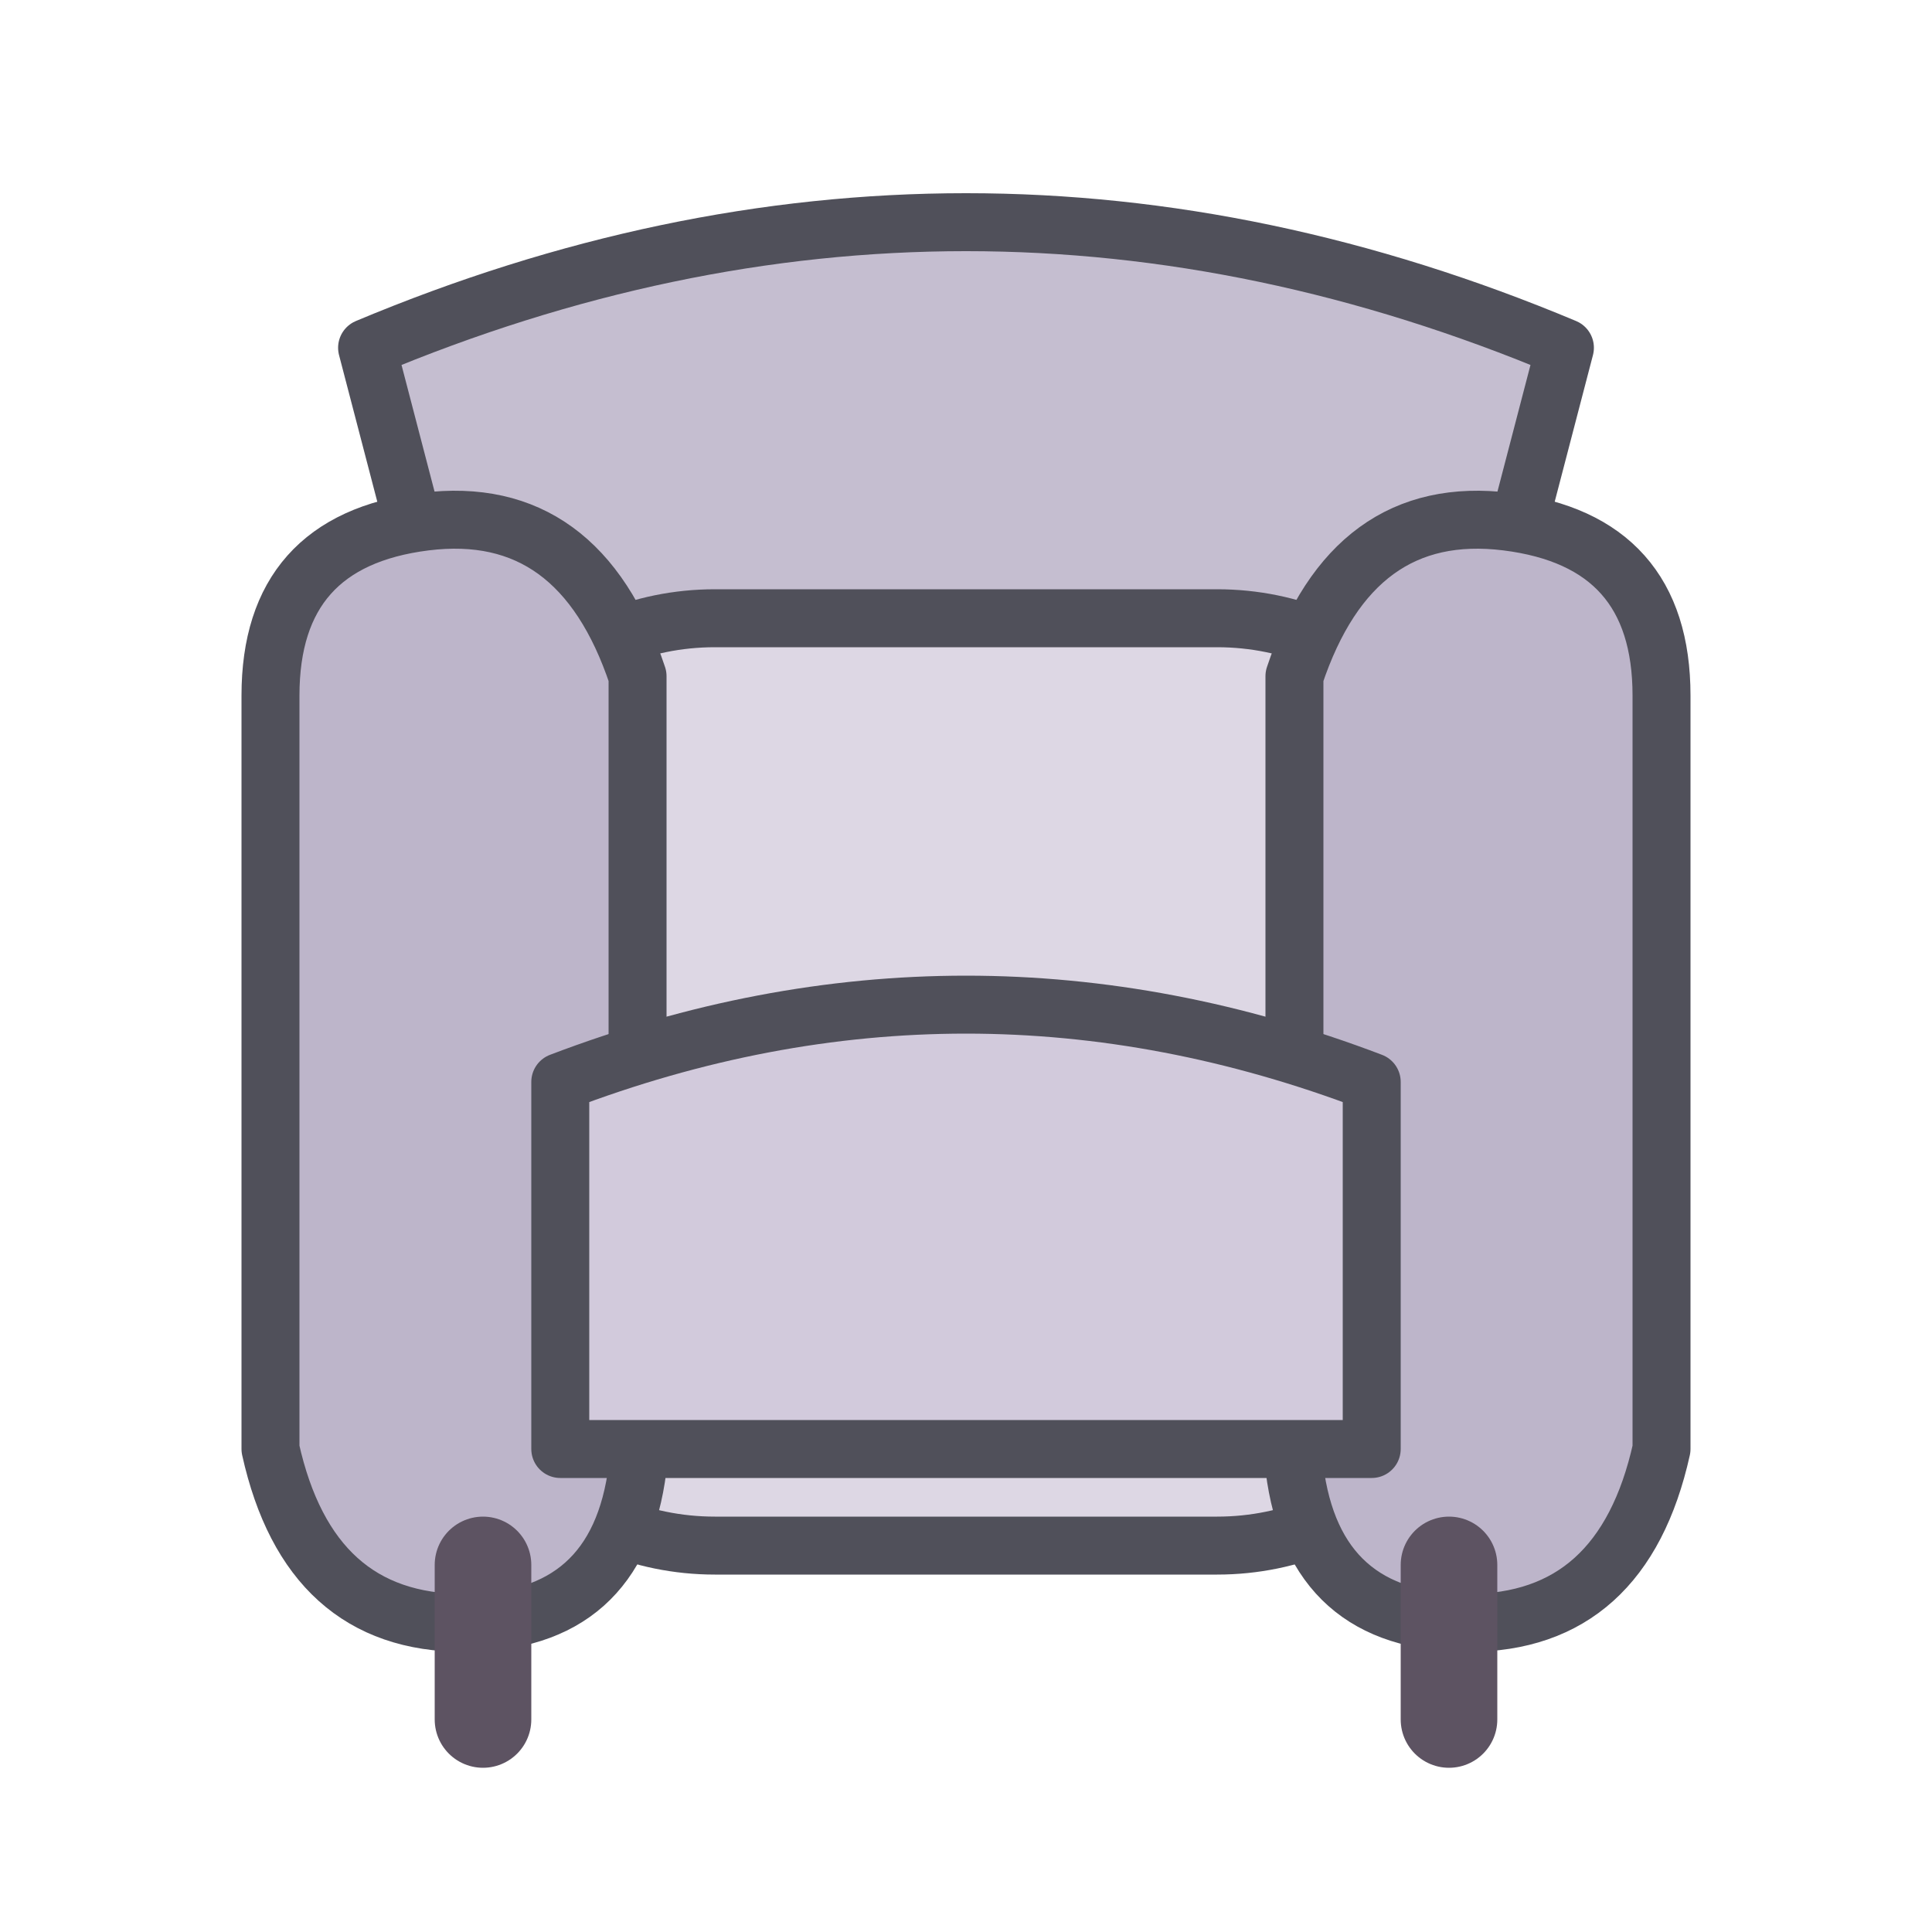
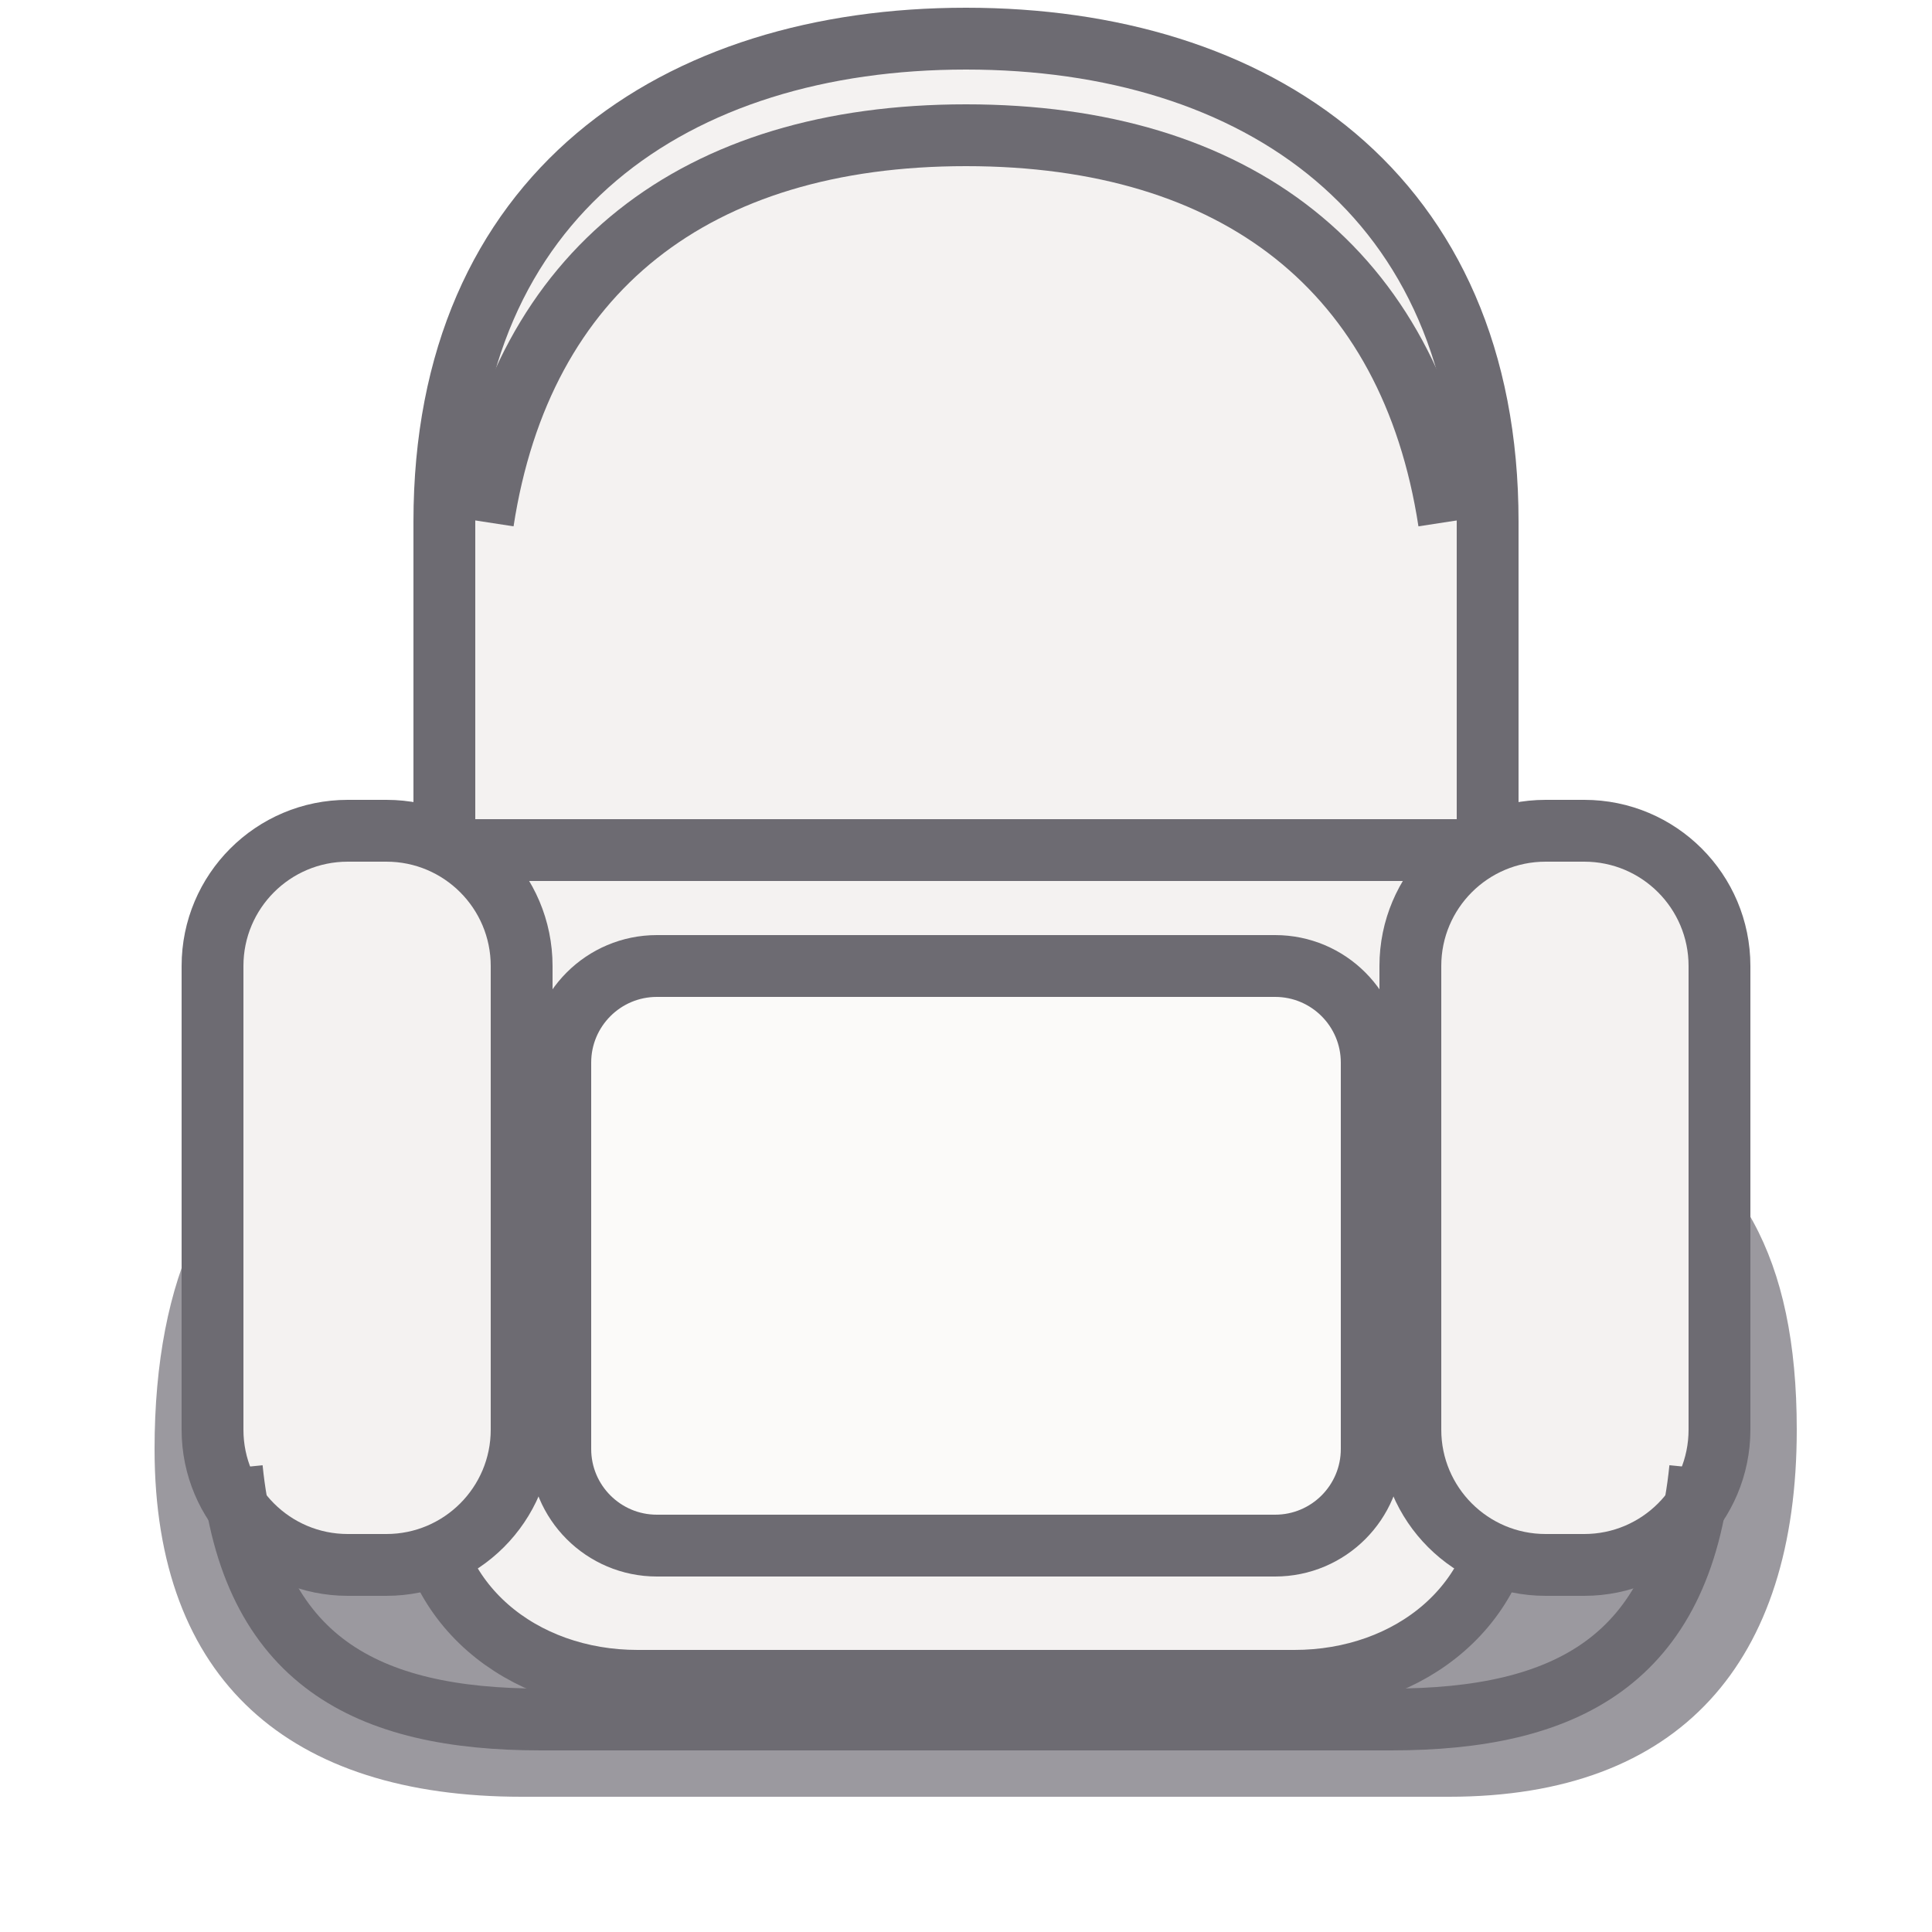
<svg xmlns="http://www.w3.org/2000/svg" viewBox="0 0 100 100" aria-label="Chair">
-   <g stroke="#50505a" stroke-width="3" stroke-linejoin="round">
-     <path d="M19 18q31-13 62 0l-6 23H25z" fill="#c5bed0" />
-     <rect x="23" y="32" width="54" height="48" rx="14" fill="#ddd7e4" />
-     <path d="M14 36q0-8 8-9t11 8v41q-1 8-9 8t-10-9zM86 36q0-8-8-9t-11 8v41q1 8 9 8t10-9z" fill="#bdb5ca" />
-     <path d="M29 56q21-8 42 0v19H29z" fill="#d2cadc" />
-     <path d="M25 81v8m50-8v8" stroke="#5d5362" stroke-width="5" stroke-linecap="round" />
+   <path d="M16 58c-5 2-8 8-8 17 0 12 7 18 19 18h48c12 0 18-7 18-19 0-9-3-14-9-17l-4 24H21z" fill="#66636b" opacity=".65" />
+   <g fill="#f4f2f1" stroke="#6d6b72" stroke-width="3.2" stroke-linejoin="round">
+     <path d="M23 45V27c0-17 12-25 27-25s27 8 27 25v18H23z" />
+     <path d="M25 27c2-13 11-20 25-20s23 7 25 20" fill="none" />
+     <path d="M22 44h56v33c0 6-5 10-11 10H33c-6 0-11-4-11-10z" />
+     <rect x="29" y="50" width="42" height="30" rx="5" fill="#fbfaf9" />
+     <rect x="11" y="43" width="16" height="38" rx="7" />
+     <rect x="73" y="43" width="16" height="38" rx="7" />
+     <path d="M12 76c1 10 7 13 16 13h44c9 0 15-3 16-13" fill="none" />
  </g>
</svg>
